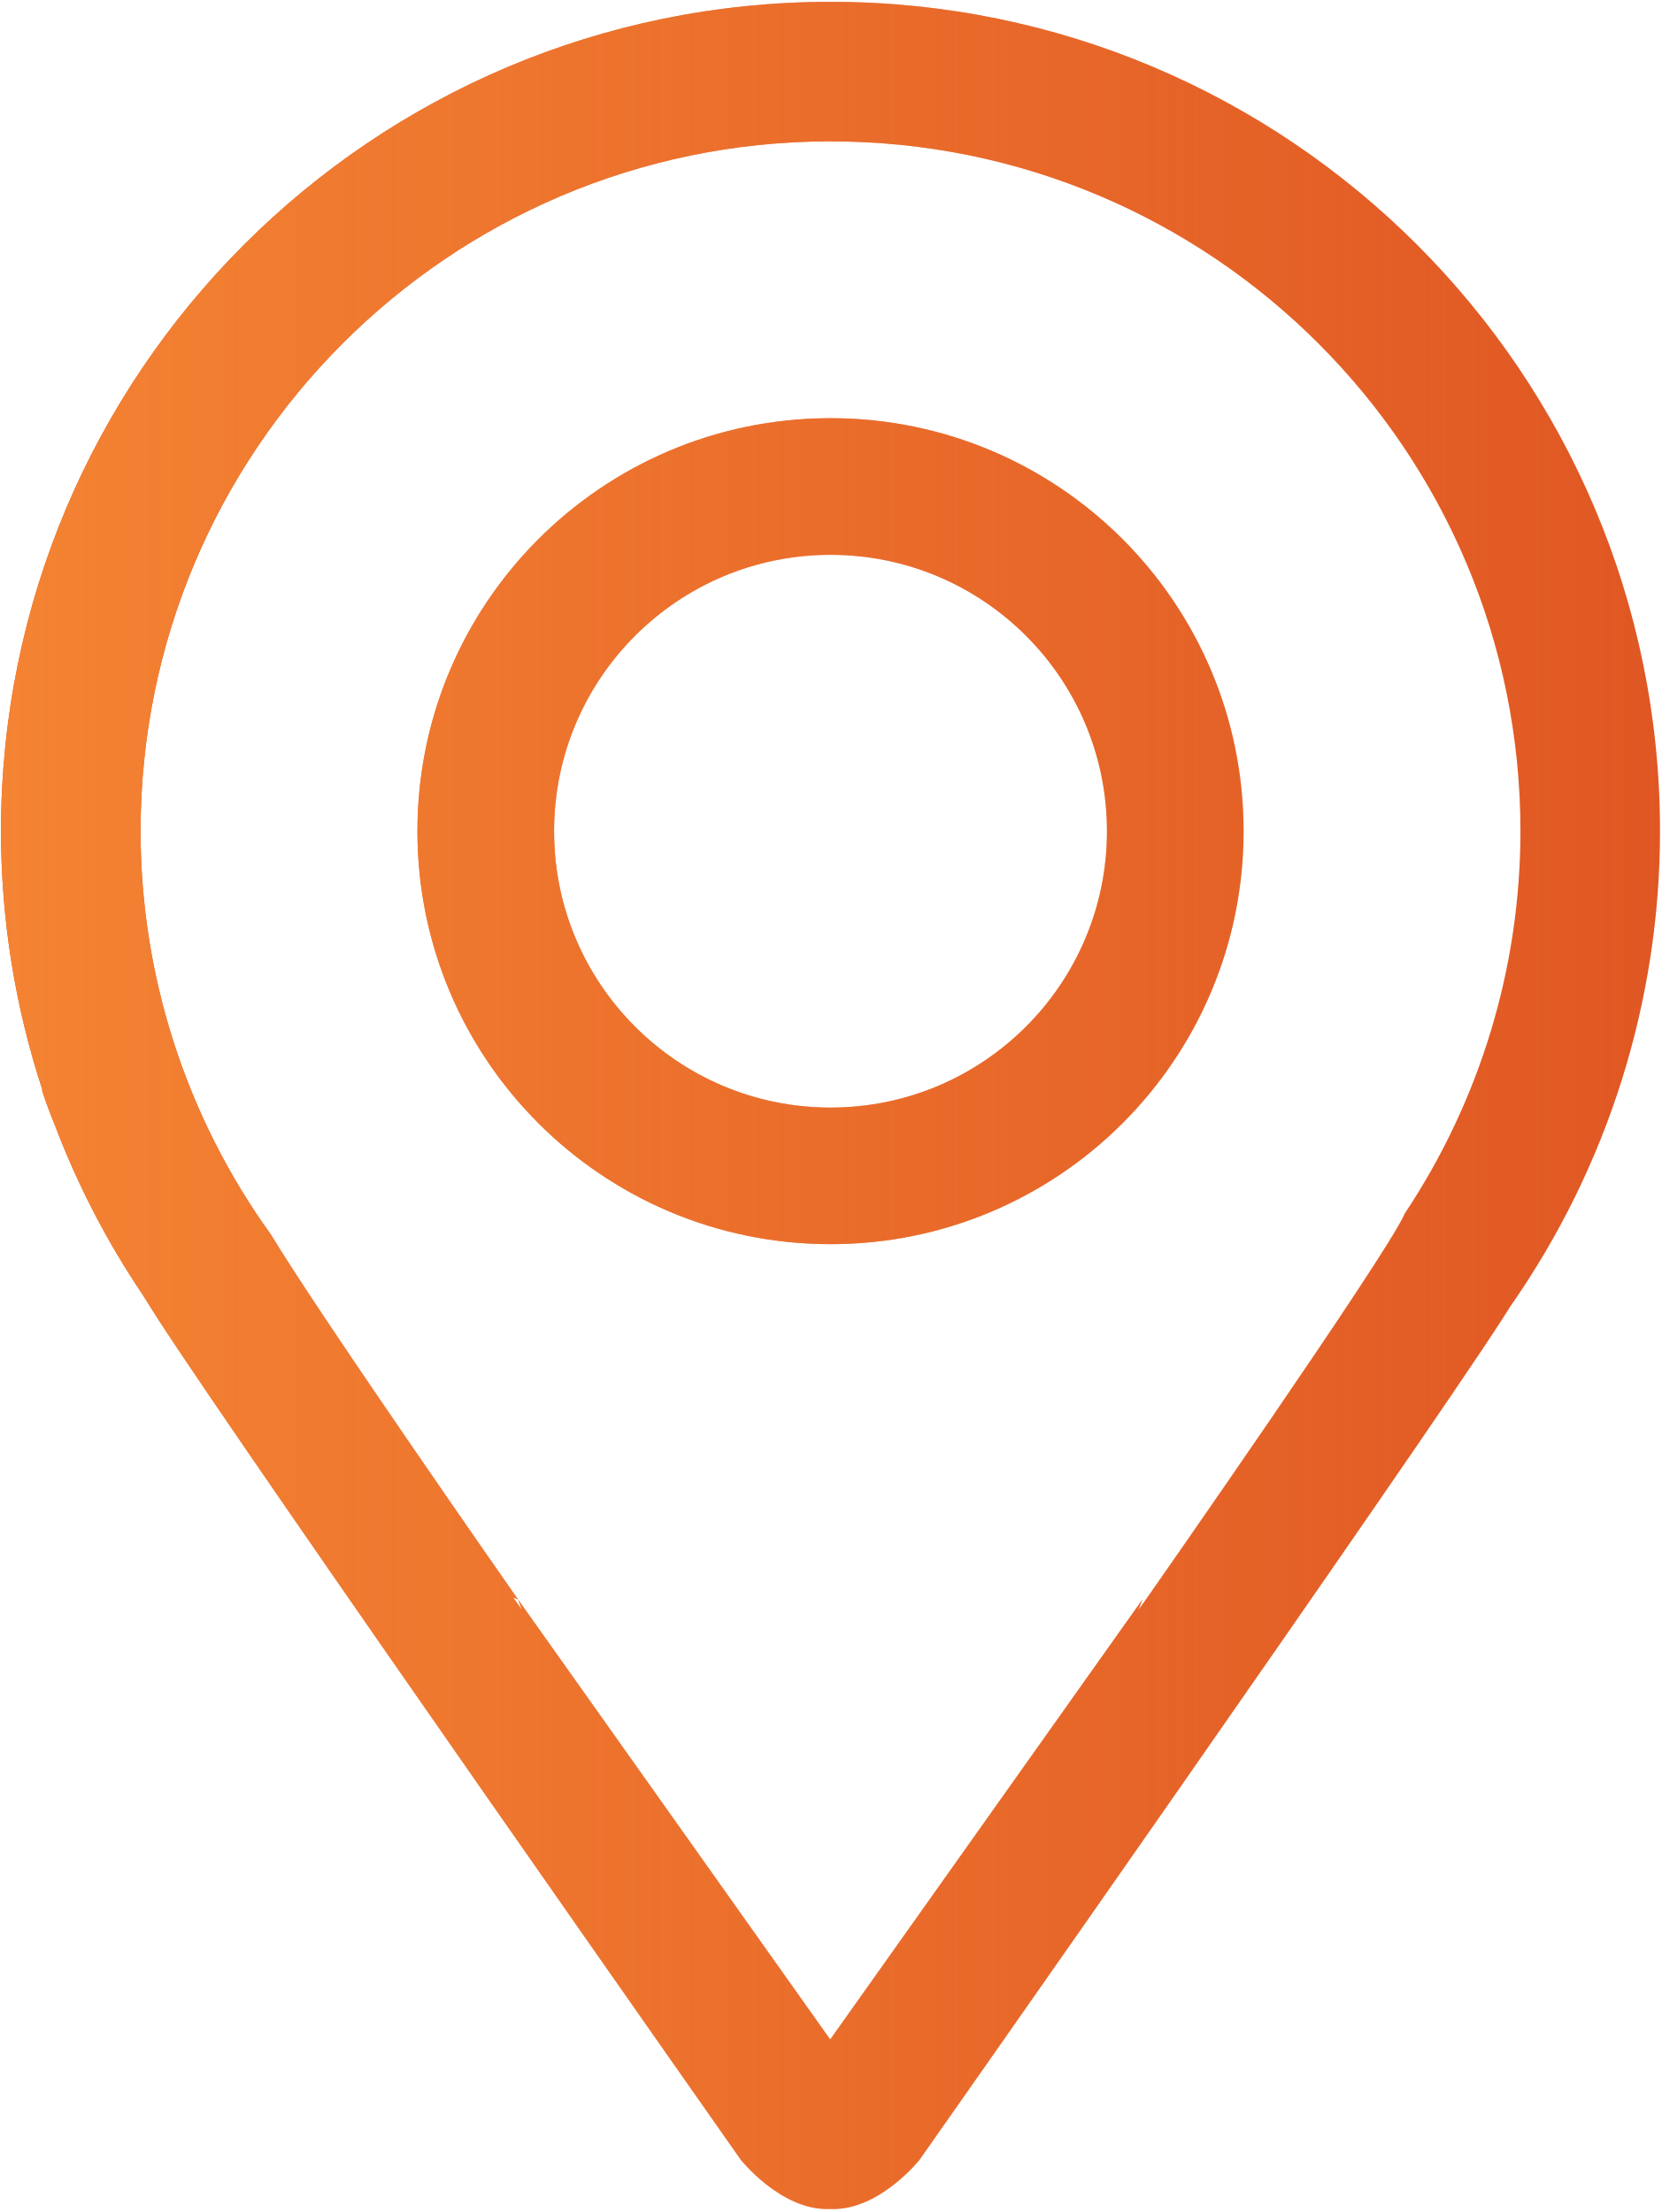
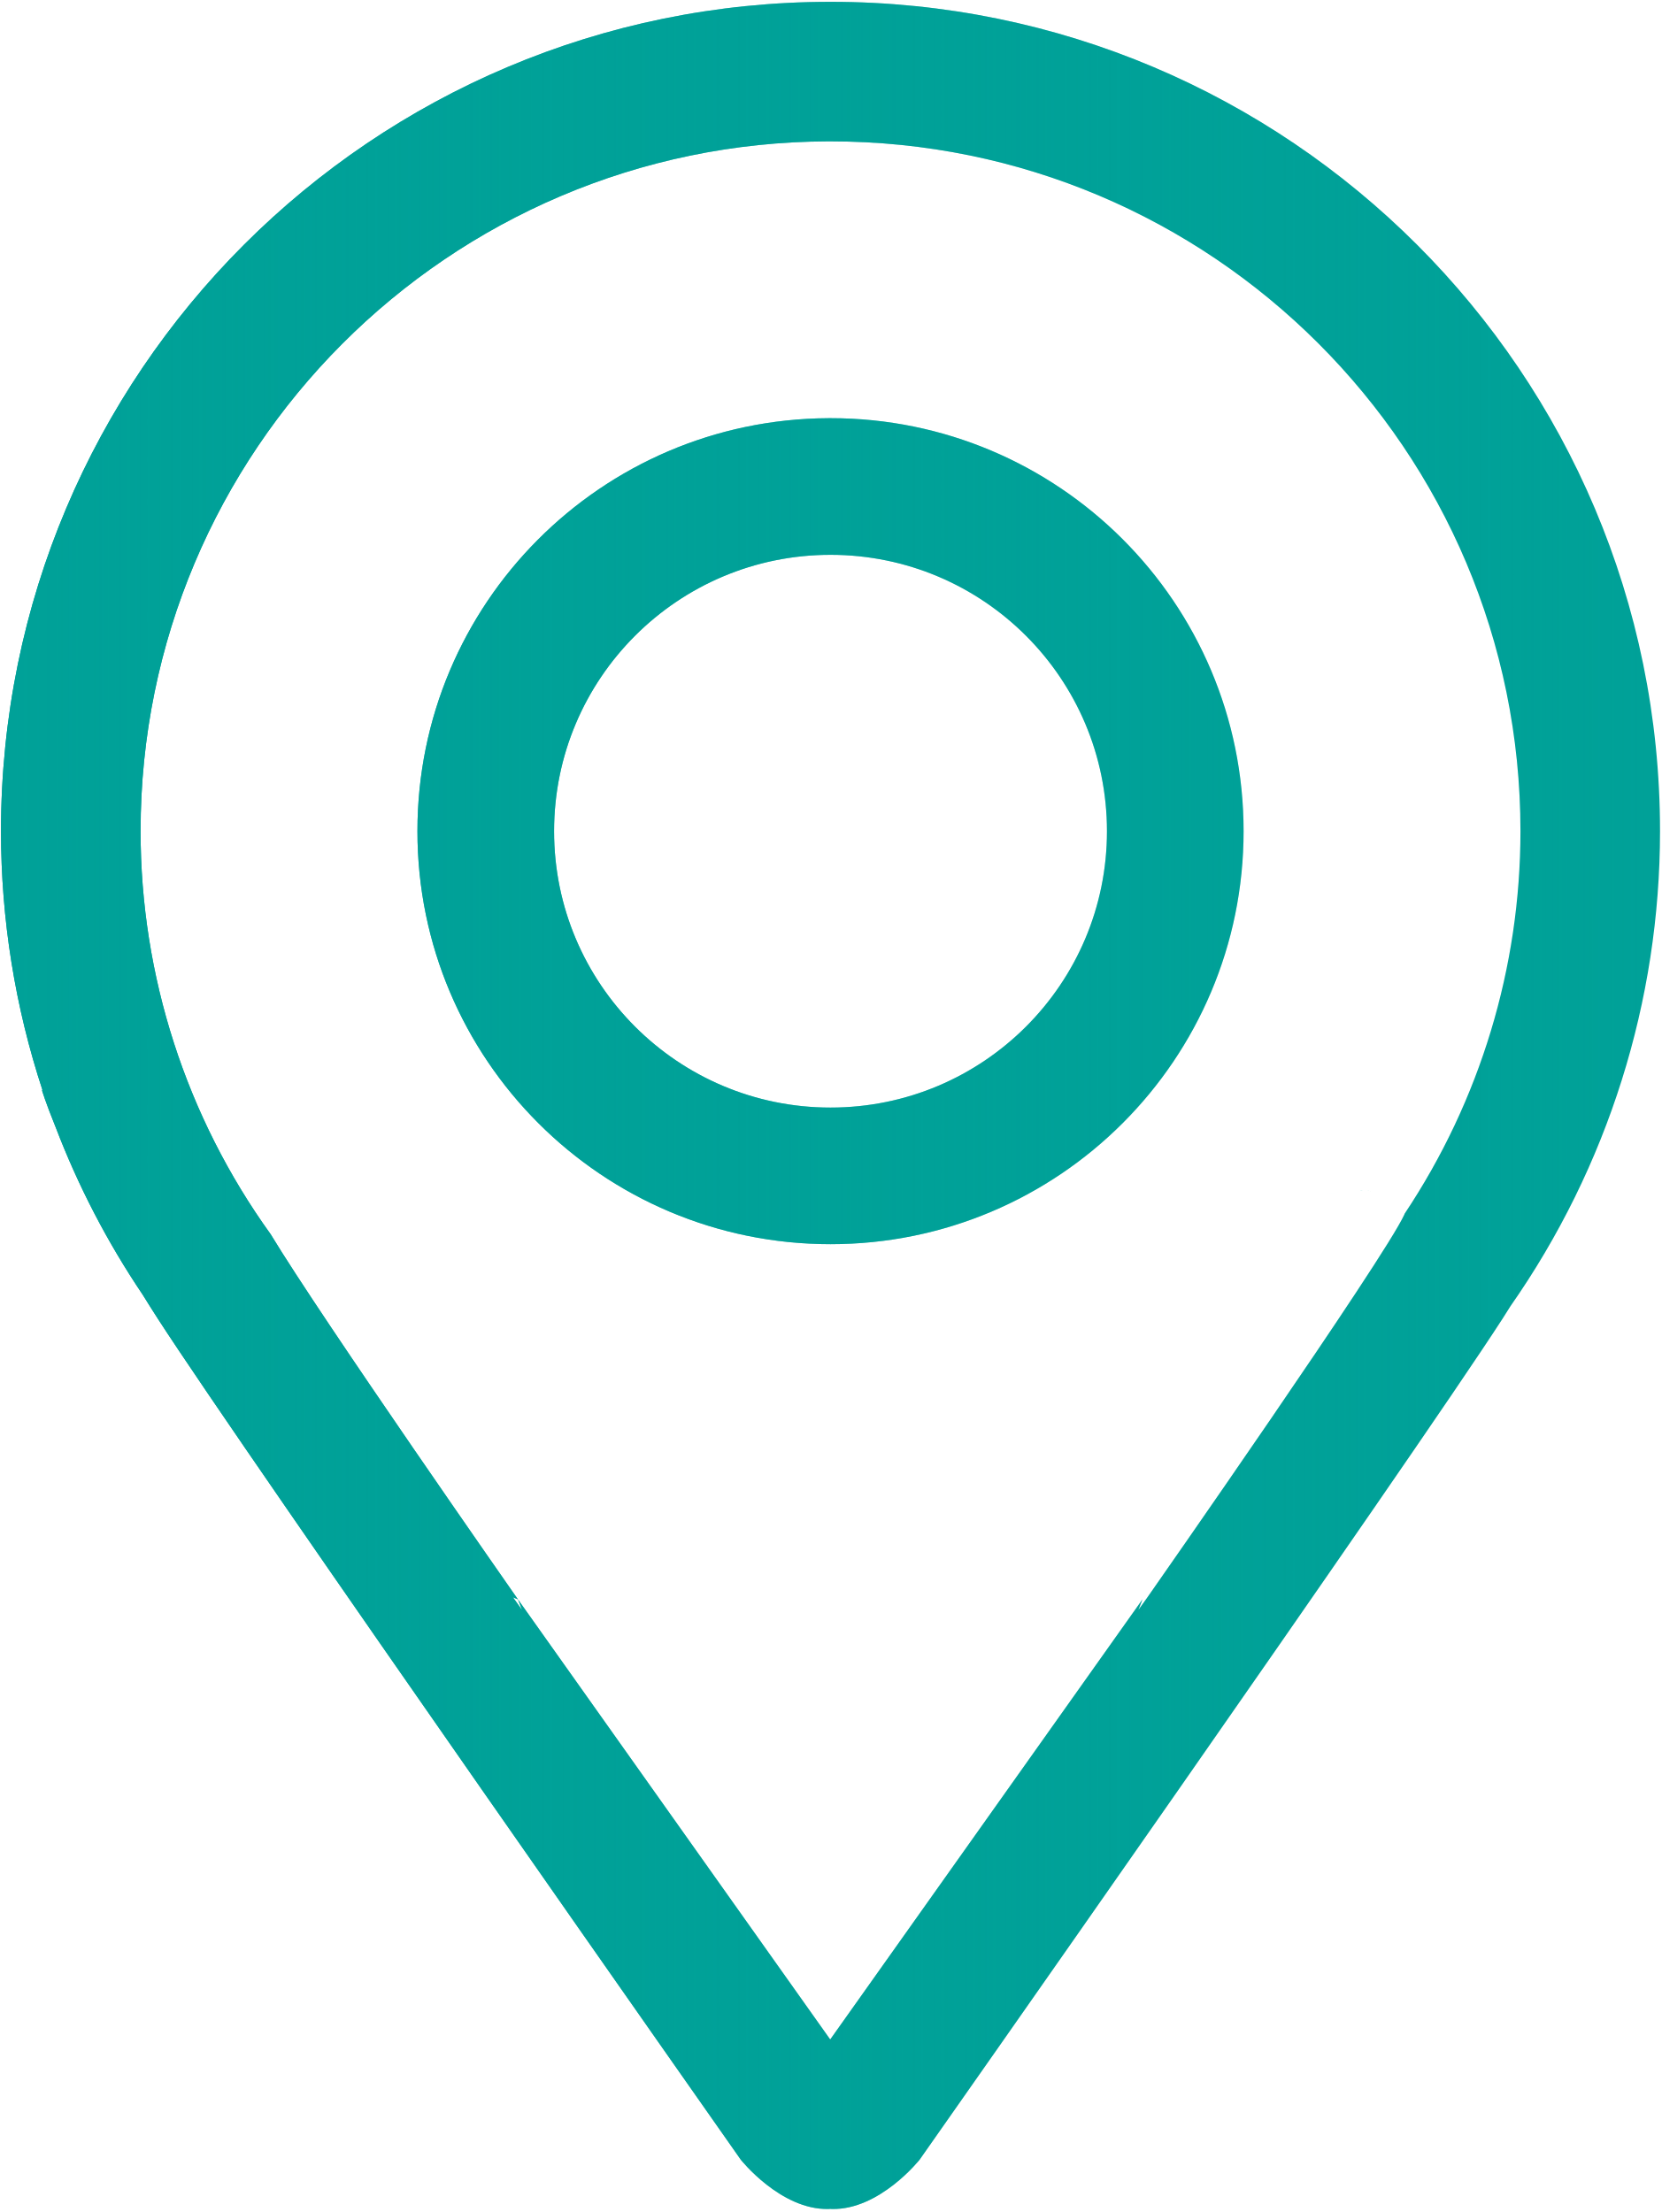
<svg xmlns="http://www.w3.org/2000/svg" xmlns:xlink="http://www.w3.org/1999/xlink" version="1.1" id="svg833" width="145.6" height="193.92" viewBox="0 0 145.6 193.92">
  <defs id="defs837">
    <linearGradient id="linearGradient957">
-       <stop style="stop-color:#f48333;stop-opacity:1;" offset="0" id="stop953" />
-       <stop style="stop-color:#f48333;stop-opacity:0;" offset="1" id="stop955" />
+       <stop style="stop-color:#00a198;stop-opacity:1;" offset="0" id="stop953" />
+       <stop style="stop-color:#00a198;stop-opacity:0;" offset="1" id="stop955" />
    </linearGradient>
    <linearGradient xlink:href="#linearGradient957" id="linearGradient959" x1="169.088" y1="96.91" x2="314.5" y2="96.91" gradientUnits="userSpaceOnUse" />
  </defs>
  <g id="g841" />
  <g id="layer1">
    <g id="g964" transform="translate(-169)">
-       <path id="path846" style="opacity:1;fill:#e05723;fill-opacity:1;stroke:none;stroke-width:0.343;stroke-linejoin:round;stroke-miterlimit:4;stroke-dasharray:none;stroke-opacity:1" d="m 241.793,0.16 a 72.706,72.706 0 0 0 -72.705,72.707 72.706,72.706 0 0 0 3.652,22.754 l -0.072,-0.078 c 0,0 0.341,1.136 1.176,3.189 0.003,0.007 0.007,0.017 0.01,0.023 a 72.706,72.706 0 0 0 7.65,14.746 c 0.429,0.693 0.873,1.4 1.34,2.123 7.75,12 51.078,73.703 51.078,73.703 0,0 3.491,4.418 7.689,4.33 0.053,-0.001 0.102,-0.008 0.154,-0.01 0.053,0.002 0.101,0.009 0.154,0.01 4.198,0.088 7.689,-4.33 7.689,-4.33 0,0 43.328,-61.703 51.078,-73.703 0.244,-0.378 0.468,-0.739 0.701,-1.109 A 72.706,72.706 0 0 0 314.5,72.867 72.706,72.706 0 0 0 241.793,0.16 Z M 241.621,12.395 a 60.472,60.472 0 0 1 0.002,0 60.472,60.472 0 0 1 0.17,0 60.472,60.472 0 0 1 60.473,60.473 60.472,60.472 0 0 1 -10.152,33.535 c -0.011,0.028 -0.017,0.052 -0.029,0.08 -1.744,3.836 -21.982,32.791 -22.537,33.584 l -0.766,1.068 c 0.033,-0.087 0.354,-0.922 0.354,-0.922 l -27.369,38.584 -27.369,-38.584 c 0,0 0.32,0.834 0.354,0.922 l -0.766,-1.068 -0.035,-0.037 a 72.706,72.706 0 0 0 0.447,0.184 c -0.098,-0.141 -17.153,-24.535 -21.672,-32.008 a 60.472,60.472 0 0 1 -0.004,-0.006 A 60.472,60.472 0 0 1 181.322,72.867 60.472,60.472 0 0 1 241.621,12.394 Z m -0.029,24.266 A 36.206,36.206 0 0 0 205.588,72.867 36.206,36.206 0 0 0 241.793,109.074 36.206,36.206 0 0 0 278,72.867 36.206,36.206 0 0 0 241.793,36.66 a 36.206,36.206 0 0 0 -0.201,0 z m 0.201,11.979 a 24.229,24.229 0 0 1 24.23,24.229 24.229,24.229 0 0 1 -24.23,24.229 24.229,24.229 0 0 1 -24.229,-24.229 24.229,24.229 0 0 1 24.229,-24.229 z m 46.496,55.762 c -0.025,5.1e-4 -0.051,0.003 -0.076,0.004 0.36,-0.009 0.712,-0.007 1.047,0.006 -0.312,-0.012 -0.636,-0.017 -0.971,-0.01 z m -1.742,0.111 c -0.561,0.049 -1.122,0.099 -1.66,0.168 0.536,-0.069 1.101,-0.12 1.66,-0.168 z m 5.67,1.559 c -0.02,0.099 -0.054,0.204 -0.098,0.314 0.044,-0.11 0.077,-0.215 0.098,-0.314 z" />
+       <path id="path846" style="opacity:1;fill:#00a198;fill-opacity:1;stroke:none;stroke-width:0.343;stroke-linejoin:round;stroke-miterlimit:4;stroke-dasharray:none;stroke-opacity:1" d="m 241.793,0.16 a 72.706,72.706 0 0 0 -72.705,72.707 72.706,72.706 0 0 0 3.652,22.754 l -0.072,-0.078 c 0,0 0.341,1.136 1.176,3.189 0.003,0.007 0.007,0.017 0.01,0.023 a 72.706,72.706 0 0 0 7.65,14.746 c 0.429,0.693 0.873,1.4 1.34,2.123 7.75,12 51.078,73.703 51.078,73.703 0,0 3.491,4.418 7.689,4.33 0.053,-0.001 0.102,-0.008 0.154,-0.01 0.053,0.002 0.101,0.009 0.154,0.01 4.198,0.088 7.689,-4.33 7.689,-4.33 0,0 43.328,-61.703 51.078,-73.703 0.244,-0.378 0.468,-0.739 0.701,-1.109 A 72.706,72.706 0 0 0 314.5,72.867 72.706,72.706 0 0 0 241.793,0.16 Z M 241.621,12.395 a 60.472,60.472 0 0 1 0.002,0 60.472,60.472 0 0 1 0.17,0 60.472,60.472 0 0 1 60.473,60.473 60.472,60.472 0 0 1 -10.152,33.535 c -0.011,0.028 -0.017,0.052 -0.029,0.08 -1.744,3.836 -21.982,32.791 -22.537,33.584 l -0.766,1.068 c 0.033,-0.087 0.354,-0.922 0.354,-0.922 l -27.369,38.584 -27.369,-38.584 c 0,0 0.32,0.834 0.354,0.922 l -0.766,-1.068 -0.035,-0.037 a 72.706,72.706 0 0 0 0.447,0.184 c -0.098,-0.141 -17.153,-24.535 -21.672,-32.008 a 60.472,60.472 0 0 1 -0.004,-0.006 A 60.472,60.472 0 0 1 181.322,72.867 60.472,60.472 0 0 1 241.621,12.394 Z m -0.029,24.266 A 36.206,36.206 0 0 0 205.588,72.867 36.206,36.206 0 0 0 241.793,109.074 36.206,36.206 0 0 0 278,72.867 36.206,36.206 0 0 0 241.793,36.66 a 36.206,36.206 0 0 0 -0.201,0 z m 0.201,11.979 a 24.229,24.229 0 0 1 24.23,24.229 24.229,24.229 0 0 1 -24.23,24.229 24.229,24.229 0 0 1 -24.229,-24.229 24.229,24.229 0 0 1 24.229,-24.229 z m 46.496,55.762 c -0.025,5.1e-4 -0.051,0.003 -0.076,0.004 0.36,-0.009 0.712,-0.007 1.047,0.006 -0.312,-0.012 -0.636,-0.017 -0.971,-0.01 z m -1.742,0.111 c -0.561,0.049 -1.122,0.099 -1.66,0.168 0.536,-0.069 1.101,-0.12 1.66,-0.168 z m 5.67,1.559 c -0.02,0.099 -0.054,0.204 -0.098,0.314 0.044,-0.11 0.077,-0.215 0.098,-0.314 z" />
      <path id="path951" style="opacity:1;fill:url(#linearGradient959);fill-opacity:1;stroke:none;stroke-width:0.343;stroke-linejoin:round;stroke-miterlimit:4;stroke-dasharray:none;stroke-opacity:1" d="m 241.793,0.16 a 72.706,72.706 0 0 0 -72.705,72.707 72.706,72.706 0 0 0 3.652,22.754 l -0.072,-0.078 c 0,0 0.341,1.136 1.176,3.189 0.003,0.007 0.007,0.017 0.01,0.023 a 72.706,72.706 0 0 0 7.65,14.746 c 0.429,0.693 0.873,1.4 1.34,2.123 7.75,12 51.078,73.703 51.078,73.703 0,0 3.491,4.418 7.689,4.33 0.053,-0.001 0.102,-0.008 0.154,-0.01 0.053,0.002 0.101,0.009 0.154,0.01 4.198,0.088 7.689,-4.33 7.689,-4.33 0,0 43.328,-61.703 51.078,-73.703 0.244,-0.378 0.468,-0.739 0.701,-1.109 A 72.706,72.706 0 0 0 314.5,72.867 72.706,72.706 0 0 0 241.793,0.16 Z M 241.621,12.395 a 60.472,60.472 0 0 1 0.002,0 60.472,60.472 0 0 1 0.17,0 60.472,60.472 0 0 1 60.473,60.473 60.472,60.472 0 0 1 -10.152,33.535 c -0.011,0.028 -0.017,0.052 -0.029,0.08 -1.744,3.836 -21.982,32.791 -22.537,33.584 l -0.766,1.068 c 0.033,-0.087 0.354,-0.922 0.354,-0.922 l -27.369,38.584 -27.369,-38.584 c 0,0 0.32,0.834 0.354,0.922 l -0.766,-1.068 -0.035,-0.037 a 72.706,72.706 0 0 0 0.447,0.184 c -0.098,-0.141 -17.153,-24.535 -21.672,-32.008 a 60.472,60.472 0 0 1 -0.004,-0.006 A 60.472,60.472 0 0 1 181.322,72.867 60.472,60.472 0 0 1 241.621,12.394 Z m -0.029,24.266 A 36.206,36.206 0 0 0 205.588,72.867 36.206,36.206 0 0 0 241.793,109.074 36.206,36.206 0 0 0 278,72.867 36.206,36.206 0 0 0 241.793,36.66 a 36.206,36.206 0 0 0 -0.201,0 z m 0.201,11.979 a 24.229,24.229 0 0 1 24.23,24.229 24.229,24.229 0 0 1 -24.23,24.229 24.229,24.229 0 0 1 -24.229,-24.229 24.229,24.229 0 0 1 24.229,-24.229 z m 46.496,55.762 c -0.025,5.1e-4 -0.051,0.003 -0.076,0.004 0.36,-0.009 0.712,-0.007 1.047,0.006 -0.312,-0.012 -0.636,-0.017 -0.971,-0.01 z m -1.742,0.111 c -0.561,0.049 -1.122,0.099 -1.66,0.168 0.536,-0.069 1.101,-0.12 1.66,-0.168 z m 5.67,1.559 c -0.02,0.099 -0.054,0.204 -0.098,0.314 0.044,-0.11 0.077,-0.215 0.098,-0.314 z" />
    </g>
  </g>
</svg>
